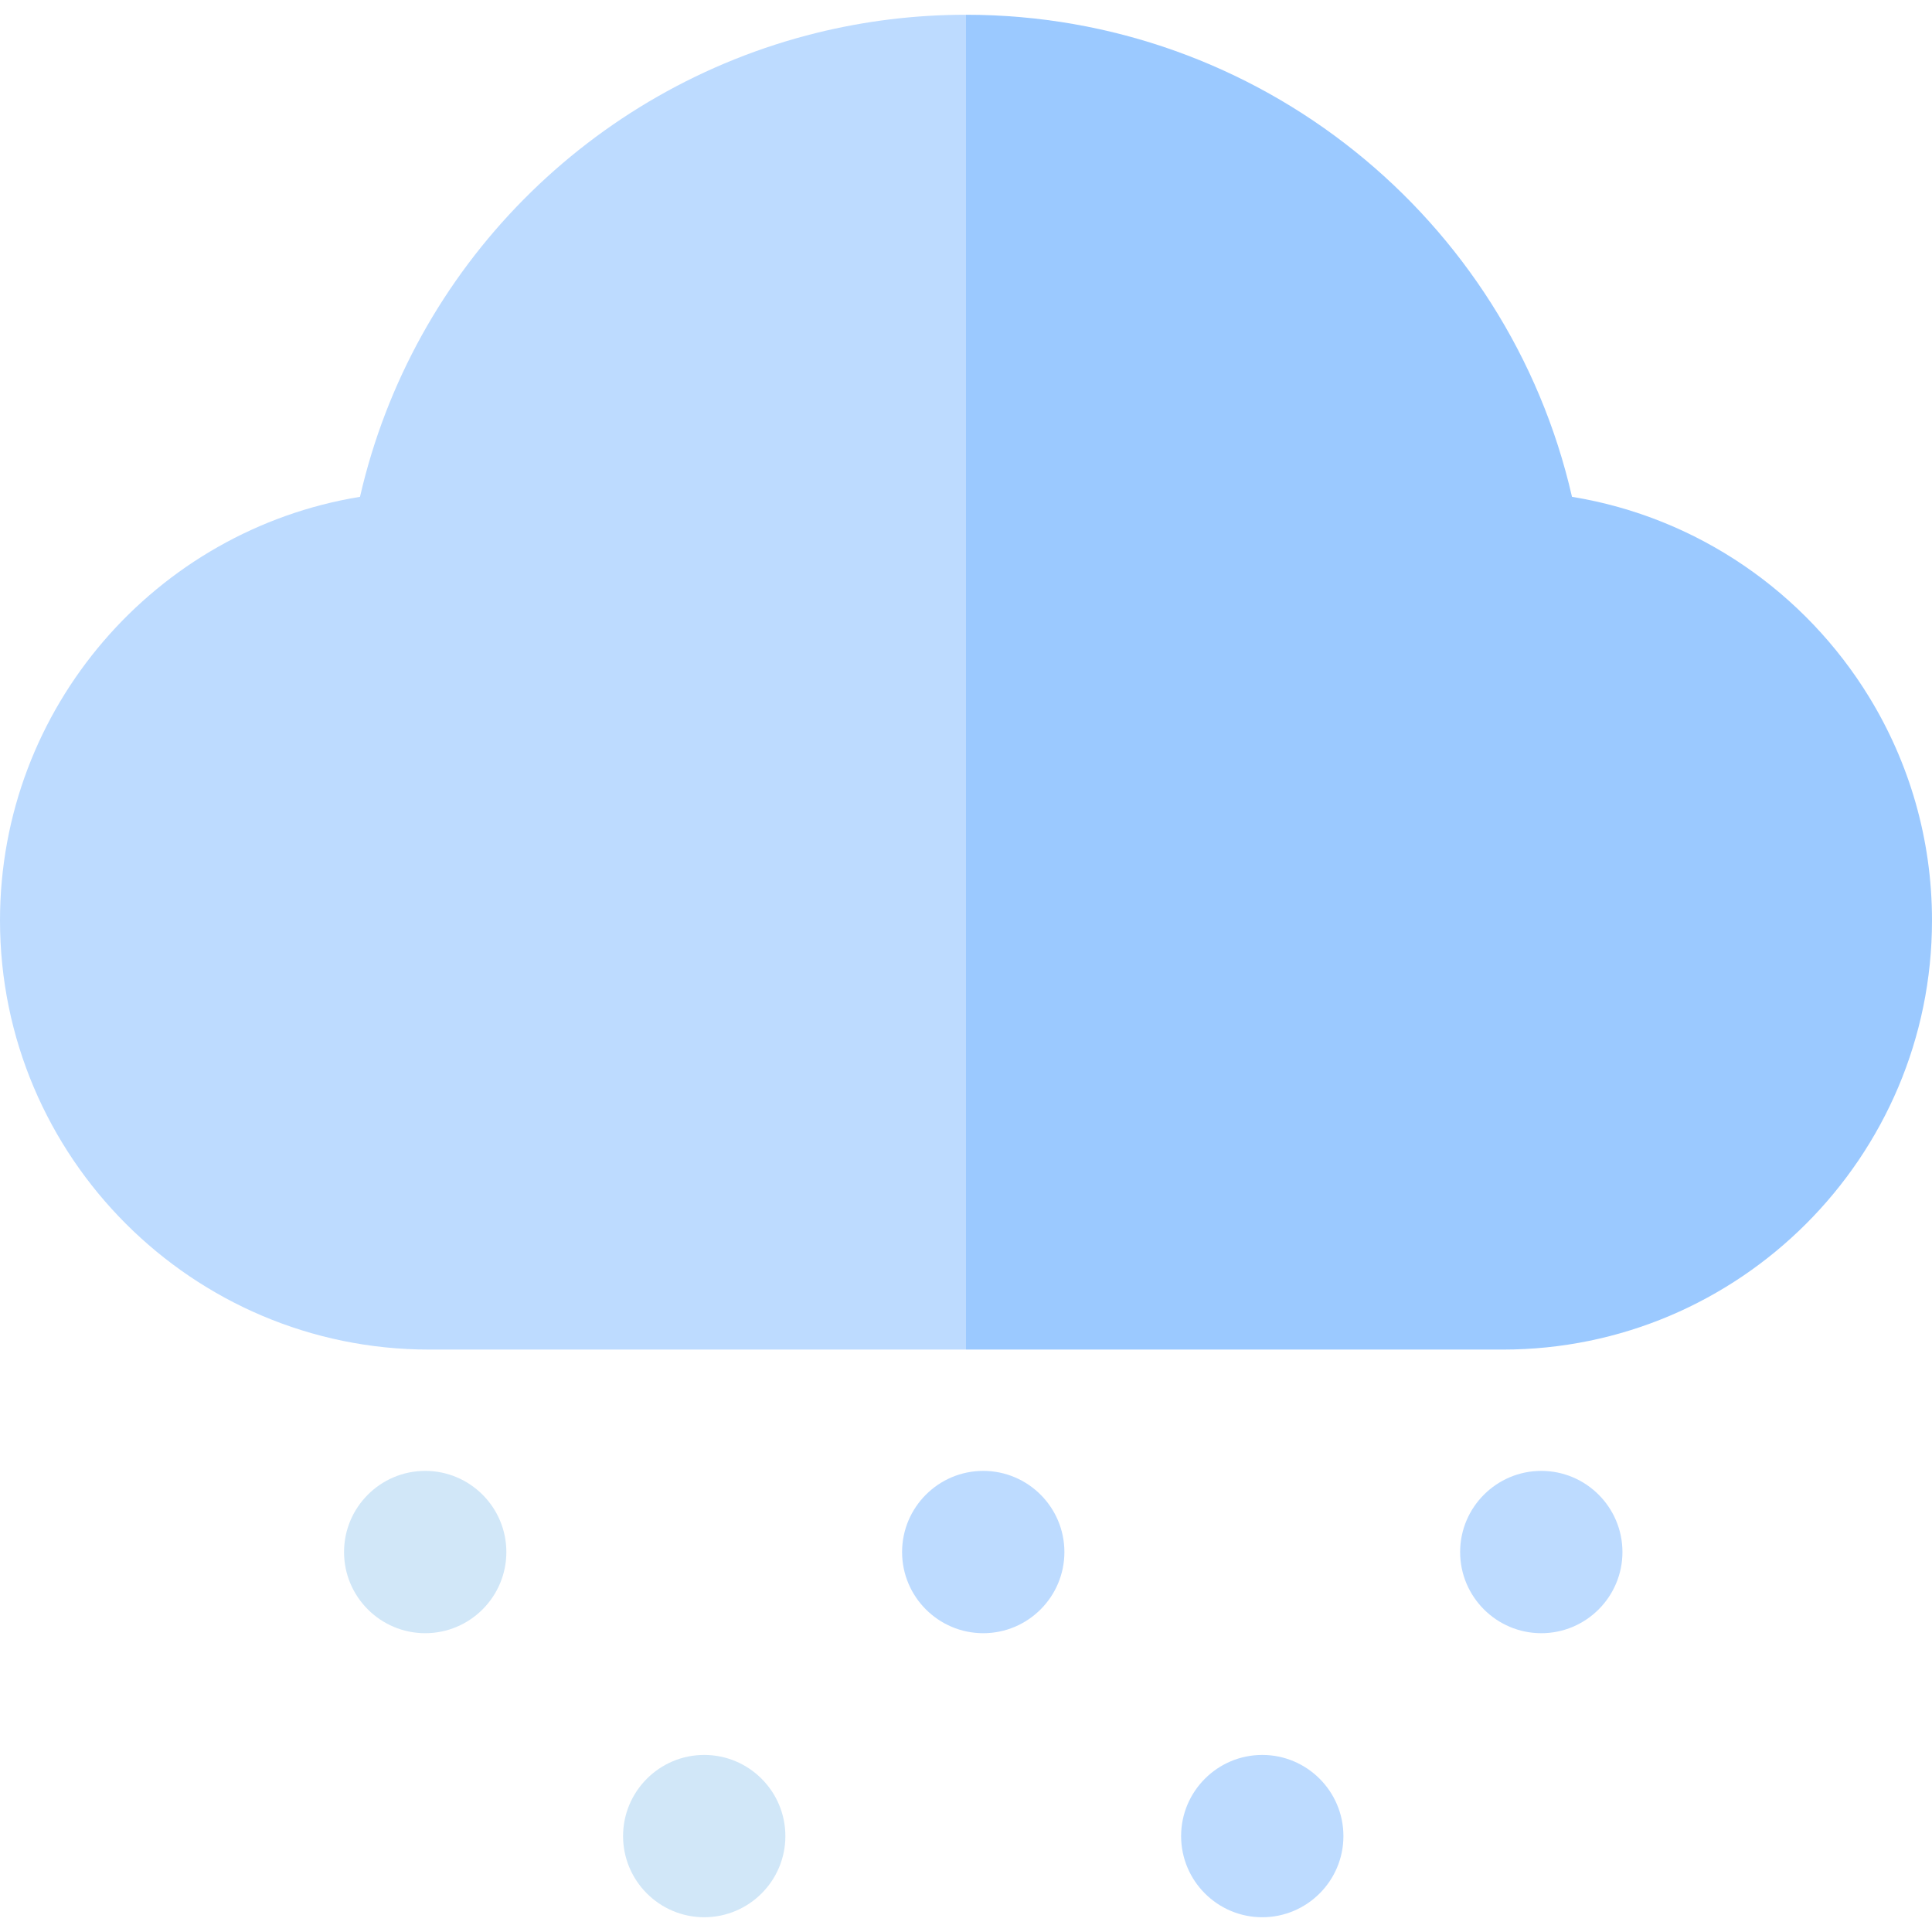
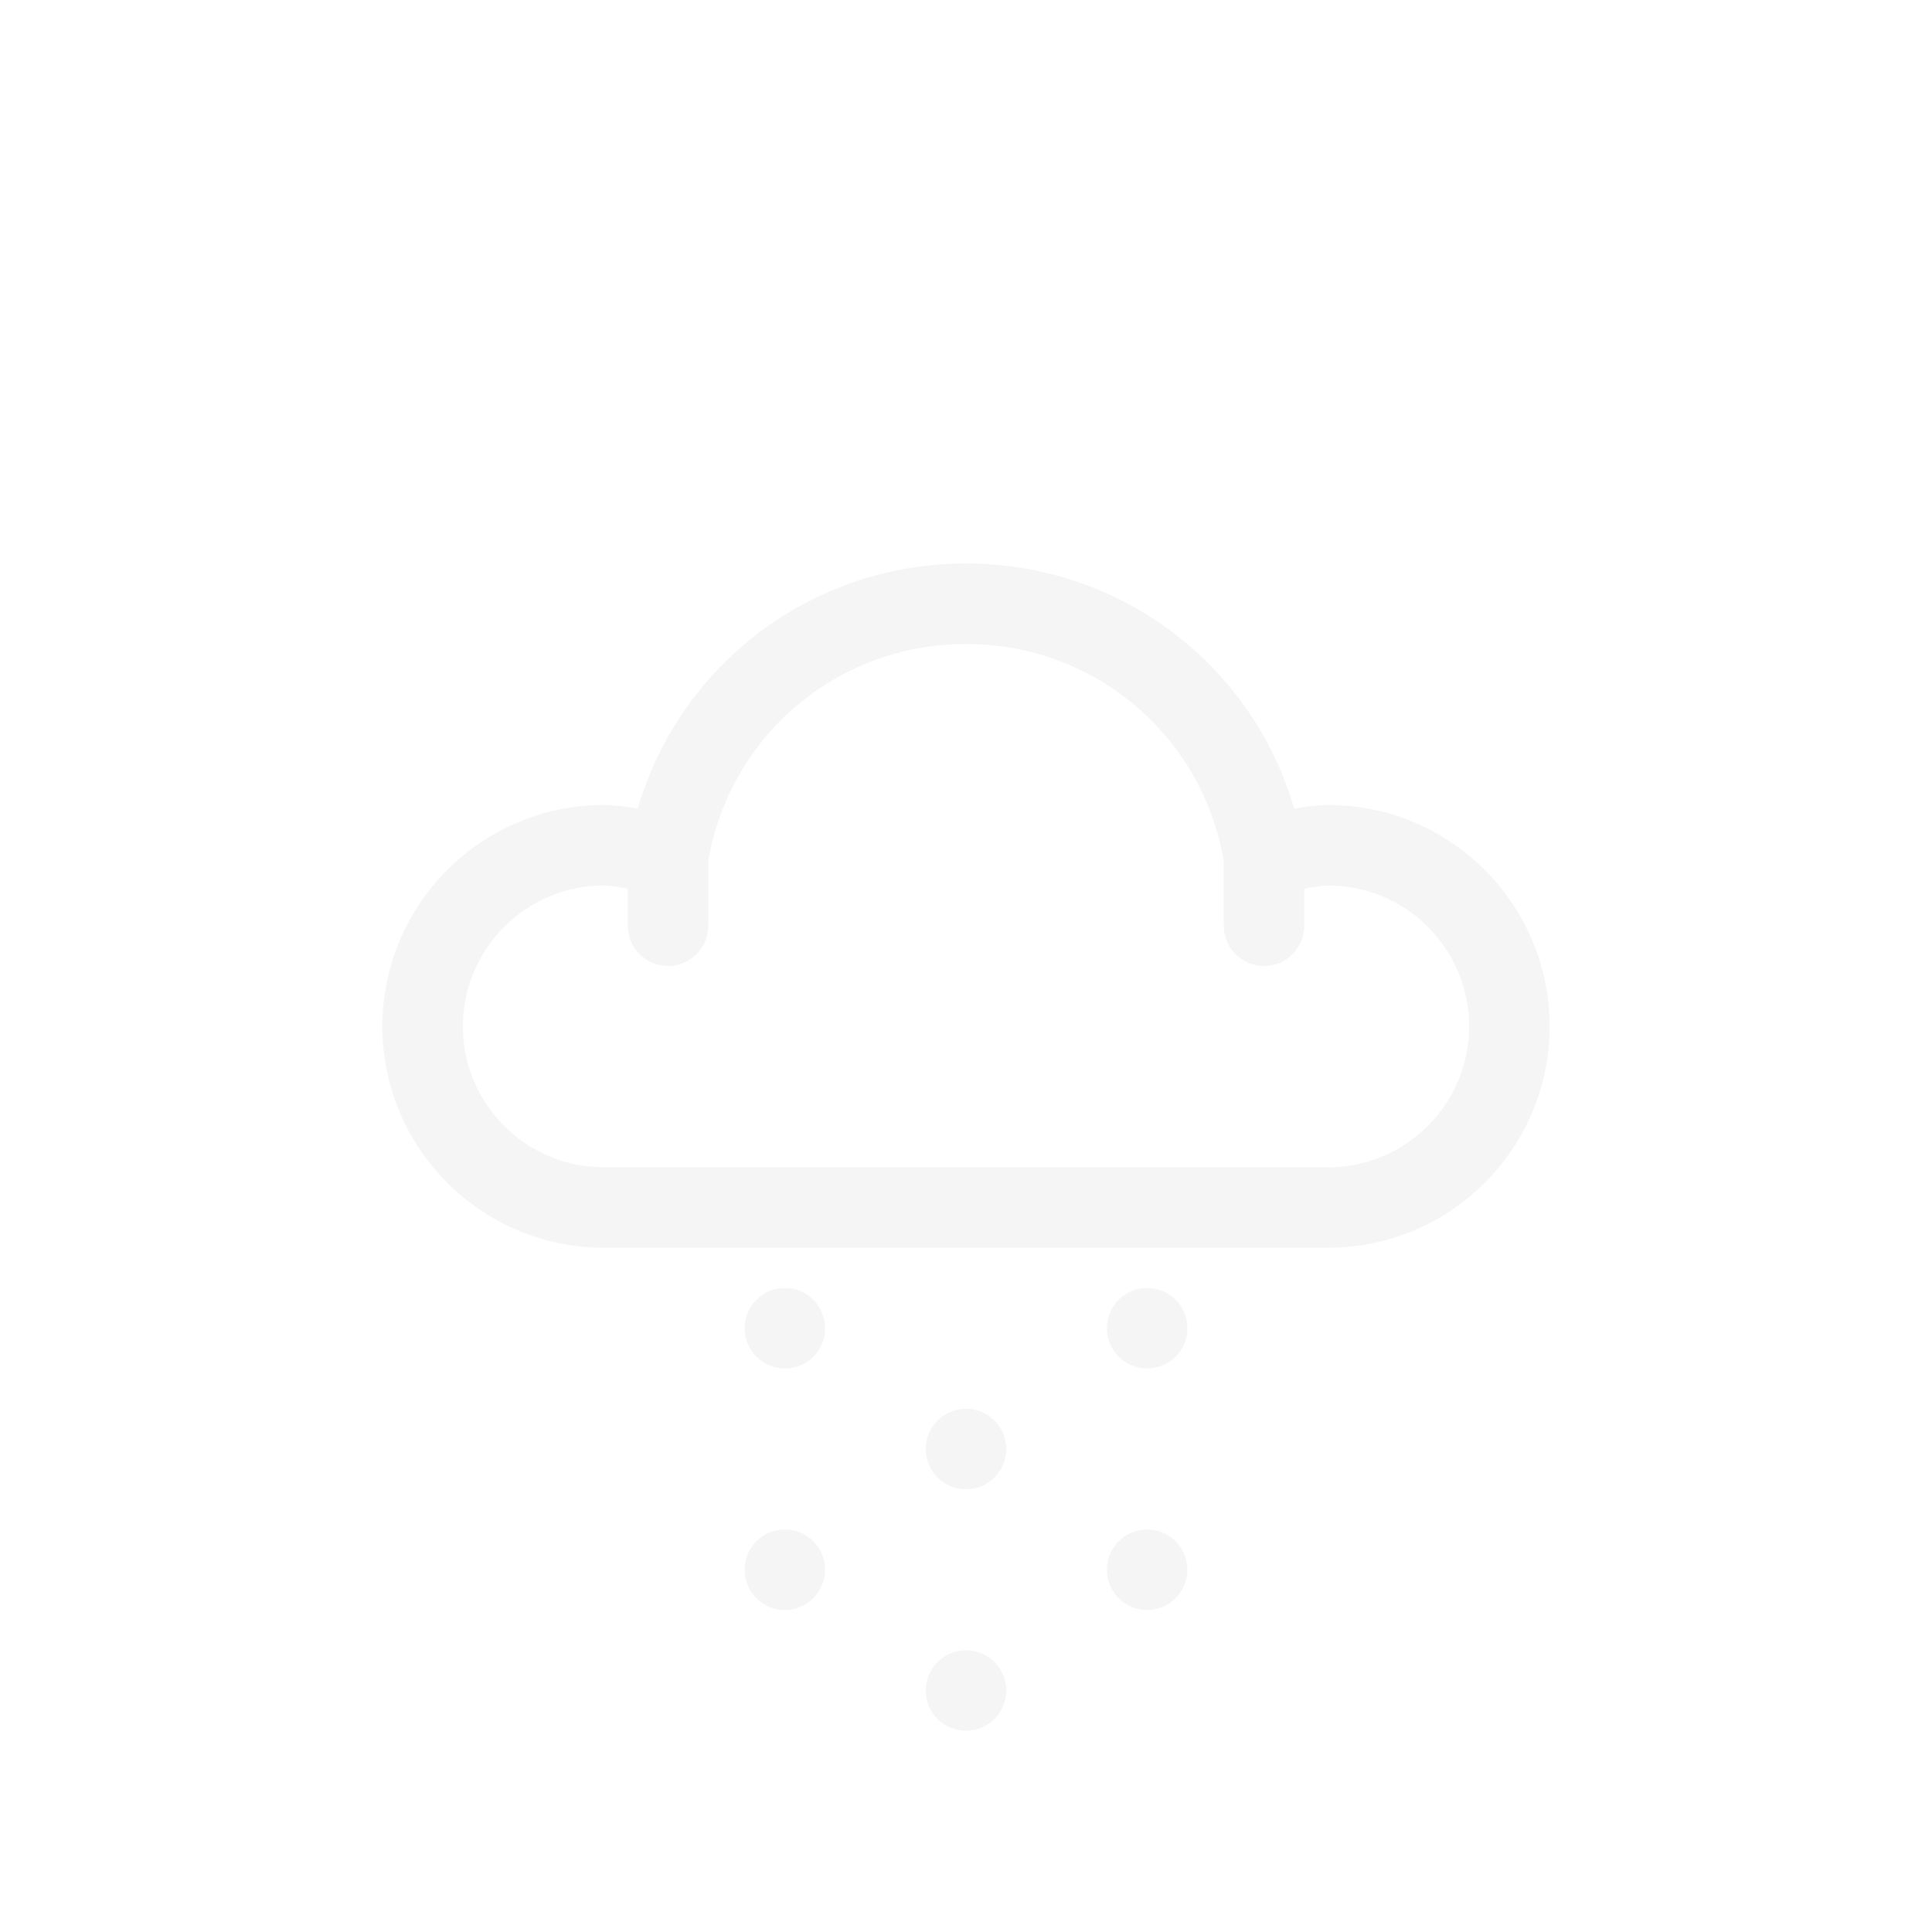
- <svg xmlns="http://www.w3.org/2000/svg" height="800px" width="800px" version="1.1" id="Layer_1" viewBox="0 0 476.127 476.127" xml:space="preserve">
-   <g>
-     <path style="fill:#D1E7F8;" d="M173.551,472.49c-11.028,0-20-8.972-20-20s8.972-20,20-20s20,8.972,20,20   S184.579,472.49,173.551,472.49z" />
-     <path style="fill:#BDDBFF;" d="M311.076,472.49c-11.028,0-20-8.972-20-20s8.972-20,20-20c11.028,0,20,8.972,20,20   S322.104,472.49,311.076,472.49z" />
-     <path style="fill:#D1E7F8;" d="M104.788,402.49c-11.028,0-20-8.972-20-20s8.972-20,20-20s20,8.972,20,20   S115.816,402.49,104.788,402.49z" />
-     <path style="fill:#BDDBFF;" d="M379.839,402.49c-11.028,0-20-8.972-20-20s8.972-20,20-20c11.028,0,20,8.972,20,20   S390.867,402.49,379.839,402.49z" />
-     <path style="fill:#BDDBFF;" d="M242.313,362.49c-11.028,0-20,8.972-20,20s8.972,20,20,20s20-8.972,20-20   S253.341,362.49,242.313,362.49z" />
-     <path style="fill:#BDDBFF;" d="M238.063,3.637c-12.659,0-24.991,1.55-36.81,4.467C145.791,21.797,101.695,65.748,88.72,122.44   C38.476,130.616,0,174.315,0,226.831c0,58.318,47.445,105.763,105.763,105.763h132.3V3.637z" />
-     <path style="fill:#9BC9FF;" d="M387.407,122.44C371.667,53.668,310.135,3.637,238.063,3.637v328.958h132.3   c58.318,0,105.763-47.445,105.763-105.763c0-20.127-5.657-38.956-15.457-54.99C444.9,146.04,418.394,127.482,387.407,122.44z" />
+ <svg xmlns="http://www.w3.org/2000/svg" version="1.1" width="800px" height="800px" viewBox="0 0 96 96" enable-background="new 0 0 96 96" xml:space="preserve">
+   <g id="Base" display="none">
+ </g>
+   <g id="Dibujo">
+     <g>
+       <path fill="whitesmoke" d="M66,40c-0.507,0-1.112,0.079-1.689,0.184C62.218,33.012,55.663,28,48,28c-7.664,0-14.219,5.012-16.312,12.184    C31.112,40.079,30.508,40,30,40c-6.065,0-11,4.935-11,11s4.935,11,11,11h36c6.065,0,11-4.935,11-11S72.065,40,66,40z M66,58H30    c-3.859,0-7-3.141-7-7s3.141-7,7-7c0.277,0,0.723,0.068,1.194,0.162V46c0,1.104,0.896,2,2,2s2-0.896,2-2v-3.226    C36.269,36.524,41.632,32,48,32c6.371,0,11.735,4.529,12.808,10.784V46c0,1.104,0.896,2,2,2s2-0.896,2-2v-1.837    C65.278,44.069,65.726,44,66,44c3.859,0,7,3.141,7,7S69.859,58,66,58z" />
+       <circle fill="whitesmoke" cx="39" cy="66" r="2" />
+       <circle fill="whitesmoke" cx="57" cy="66" r="2" />
+       <circle fill="whitesmoke" cx="48" cy="72" r="2" />
+       <circle fill="whitesmoke" cx="57" cy="78" r="2" />
+       <circle fill="whitesmoke" cx="48" cy="84" r="2" />
+       <circle fill="whitesmoke" cx="39" cy="78" r="2" />
+     </g>
  </g>
</svg>
